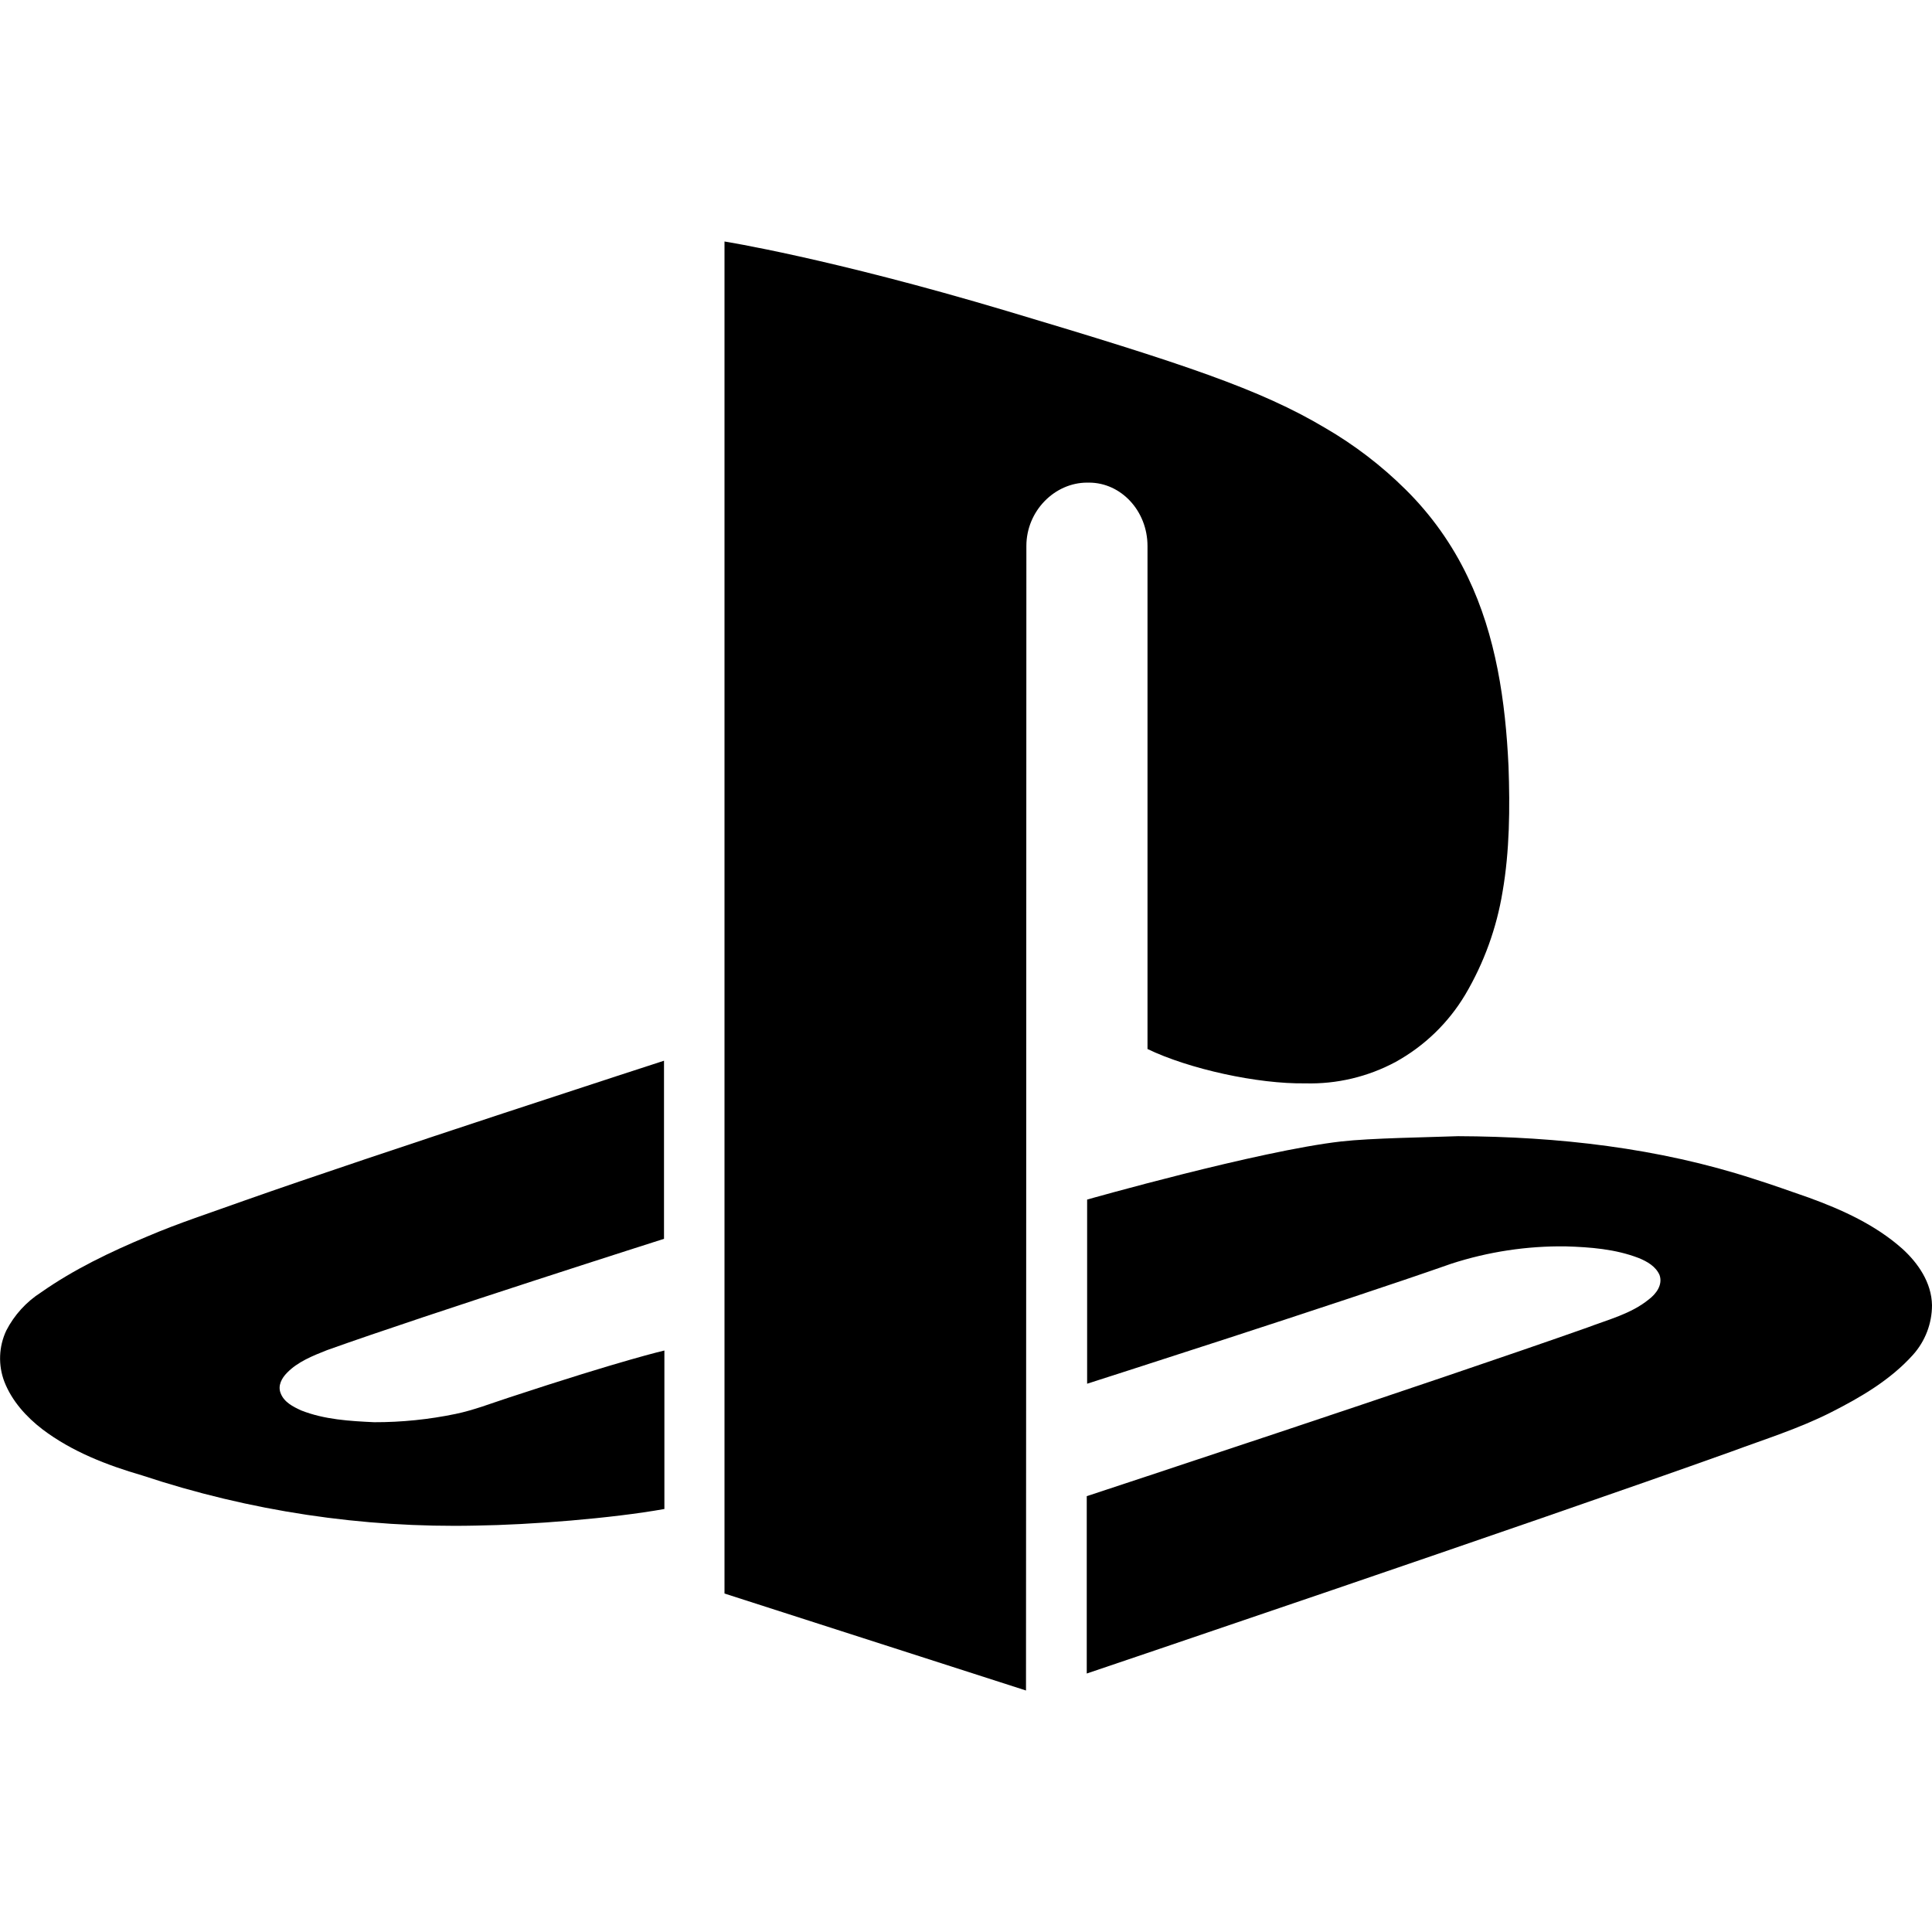
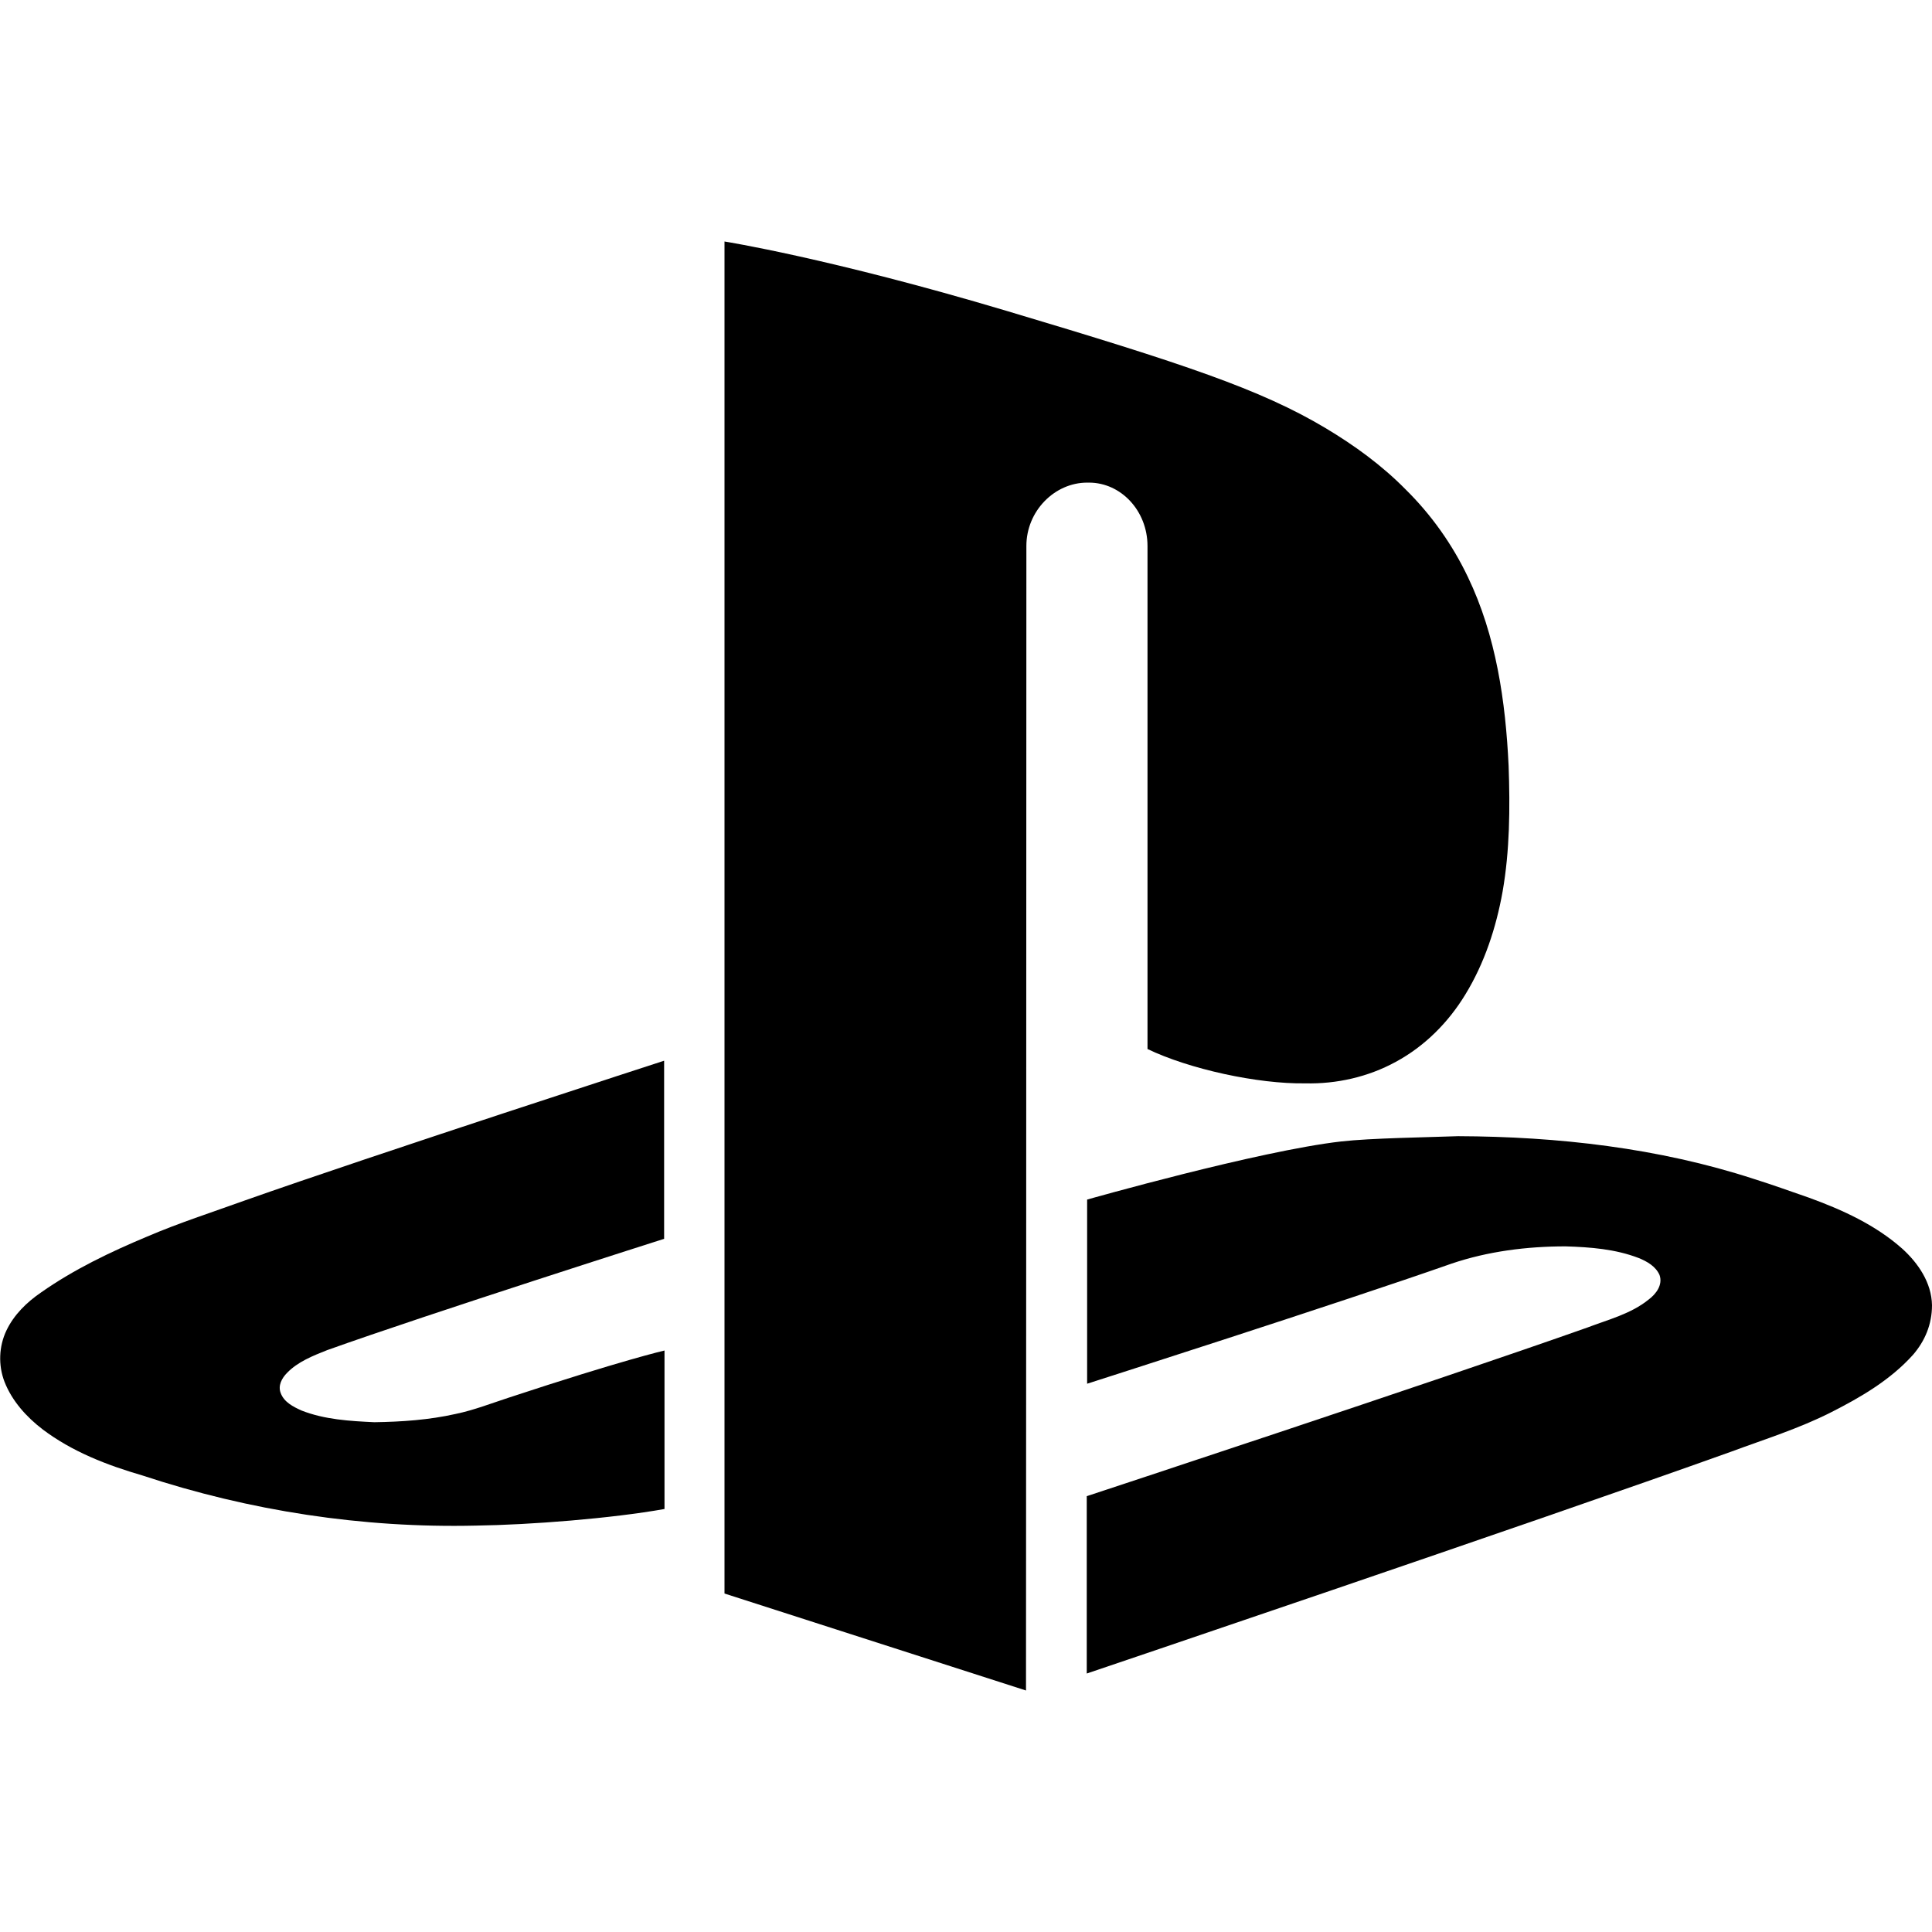
- <svg xmlns="http://www.w3.org/2000/svg" width="512" height="512" viewBox="0 0 512 512">
-   <path d="M399.77,203c-.8-17.1-3.3-34.5-10.8-50.1a82.45,82.45,0,0,0-16.5-23.2,105.59,105.59,0,0,0-21.3-16.3c-17.1-10.2-37.5-17-84.4-31S192,64,192,64V422.3l79.9,25.7s.1-198.8.1-299.5v-3.8c0-9.3,7.5-16.8,16.1-16.8h.5c8.5,0,15.5,7.5,15.5,16.8V278c11,5.3,29.2,9.3,41.8,9.1a47.79,47.79,0,0,0,24-5.7,49.11,49.11,0,0,0,18.4-17.8,78.64,78.64,0,0,0,9.9-27.3C400.07,225.5,400.17,214.2,399.77,203Z" />
-   <path d="M86.67,357.8c27.4-9.8,89.3-29.5,89.3-29.5V281.1s-76.5,24.8-111.3,37.1c-8.6,3.1-17.3,5.9-25.7,9.5-9.8,4.1-19.4,8.7-28.1,14.8a26.29,26.29,0,0,0-9.2,10.1,17.36,17.36,0,0,0-.5,13.6c2,5.1,5.8,9.3,10.1,12.6,7.8,5.9,17.1,9.5,26.4,12.2a262.42,262.42,0,0,0,88.4,13.3c14.5-.2,36-1.9,50-4.4v-42s-11,2.5-41.3,12.5c-4.6,1.5-9.2,3.3-14,4.3a104.87,104.87,0,0,1-21.6,2.2c-6.5-.3-13.2-.7-19.3-3.1-2.2-1-4.6-2.2-5.5-4.6-.8-2,.3-4,1.7-5.4C78.87,360.9,82.87,359.3,86.67,357.8Z" />
-   <path d="M512,345.9c-.1-6-3.7-11.2-7.9-15-7.1-6.3-15.9-10.3-24.7-13.5-5.5-1.9-9.3-3.3-14.7-5-25.2-8.2-51.9-11.2-78.3-11.3-8,.3-23.1.5-31,1.4-21.9,2.5-67.3,15.4-67.3,15.4v48.8s67.5-21.6,96.5-31.8a94.43,94.43,0,0,1,30.3-4.6c6.5.2,13.2.7,19.4,3.1,2.2.9,4.5,2.2,5.5,4.5.9,2.6-.9,5-2.9,6.5-4.7,3.8-10.7,5.3-16.2,7.4-41,14.5-132.7,44.7-132.7,44.7v47s117.2-39.6,170.8-58.8c8.9-3.3,17.9-6.1,26.4-10.4,7.9-4,15.8-8.6,21.8-15.3A19.74,19.74,0,0,0,512,345.9Z" />
+ <svg xmlns="http://www.w3.org/2000/svg" version="1.1" id="Layer_1" x="0px" y="0px" viewBox="0 0 512 512" style="enable-background:new 0 0 512 512;" xml:space="preserve">
+   <g>
+     <path d="M399.8,203c-0.8-17.1-3.3-34.5-10.8-50.1c-4.1-8.6-9.7-16.5-16.5-23.2c-6.3-6.4-13.6-11.7-21.3-16.3   c-17.1-10.2-37.5-17-84.4-31S192,64,192,64v358.3l79.9,25.7c0,0,0.1-198.8,0.1-299.5v-3.8c0-9.3,7.5-16.8,16.1-16.8h0.5   c8.5,0,15.5,7.5,15.5,16.8v2.2V278c11,5.3,29.2,9.3,41.8,9.1c8.3,0.2,16.7-1.7,24-5.7c7.6-4.1,13.9-10.4,18.4-17.8   c5.1-8.3,8.2-17.8,9.9-27.3C400.1,225.5,400.2,214.2,399.8,203z" />
+     <path d="M86.7,357.8c27.4-9.8,89.3-29.5,89.3-29.5v-47.2c0,0-76.5,24.8-111.3,37.1c-8.6,3.1-17.3,5.9-25.7,9.5   c-9.8,4.1-19.4,8.7-28.1,14.8c-3.8,2.6-7.2,5.9-9.2,10.1s-2.2,9.2-0.5,13.6c2,5.1,5.8,9.3,10.1,12.6c7.8,5.9,17.1,9.5,26.4,12.2   c28.4,9.4,58.4,14,88.4,13.3c14.5-0.2,36-1.9,50-4.4v-42c0,0-11,2.5-41.3,12.5c-4.6,1.5-9.2,3.3-14,4.3c-7.1,1.6-14.4,2.1-21.6,2.2   c-6.5-0.3-13.2-0.7-19.3-3.1c-2.2-1-4.6-2.2-5.5-4.6c-0.8-2,0.3-4,1.7-5.4C78.9,360.9,82.9,359.3,86.7,357.8z" />
+     <path d="M512,345.9c-0.1-6-3.7-11.2-7.9-15c-7.1-6.3-15.9-10.3-24.7-13.5c-5.5-1.9-9.3-3.3-14.7-5c-25.2-8.2-51.9-11.2-78.3-11.3   c-8,0.3-23.1,0.5-31,1.4c-21.9,2.5-67.3,15.4-67.3,15.4v48.8c0,0,67.5-21.6,96.5-31.8c9.7-3.3,20.1-4.6,30.3-4.6   c6.5,0.2,13.2,0.7,19.4,3.1c2.2,0.9,4.5,2.2,5.5,4.5c0.9,2.6-0.9,5-2.9,6.5c-4.7,3.8-10.7,5.3-16.2,7.4   c-41,14.5-132.7,44.7-132.7,44.7v47c0,0,117.2-39.6,170.8-58.8c8.9-3.3,17.9-6.1,26.4-10.4c7.9-4,15.8-8.6,21.8-15.3   C510.1,355.4,512,351,512,345.9z" />
+   </g>
</svg>
